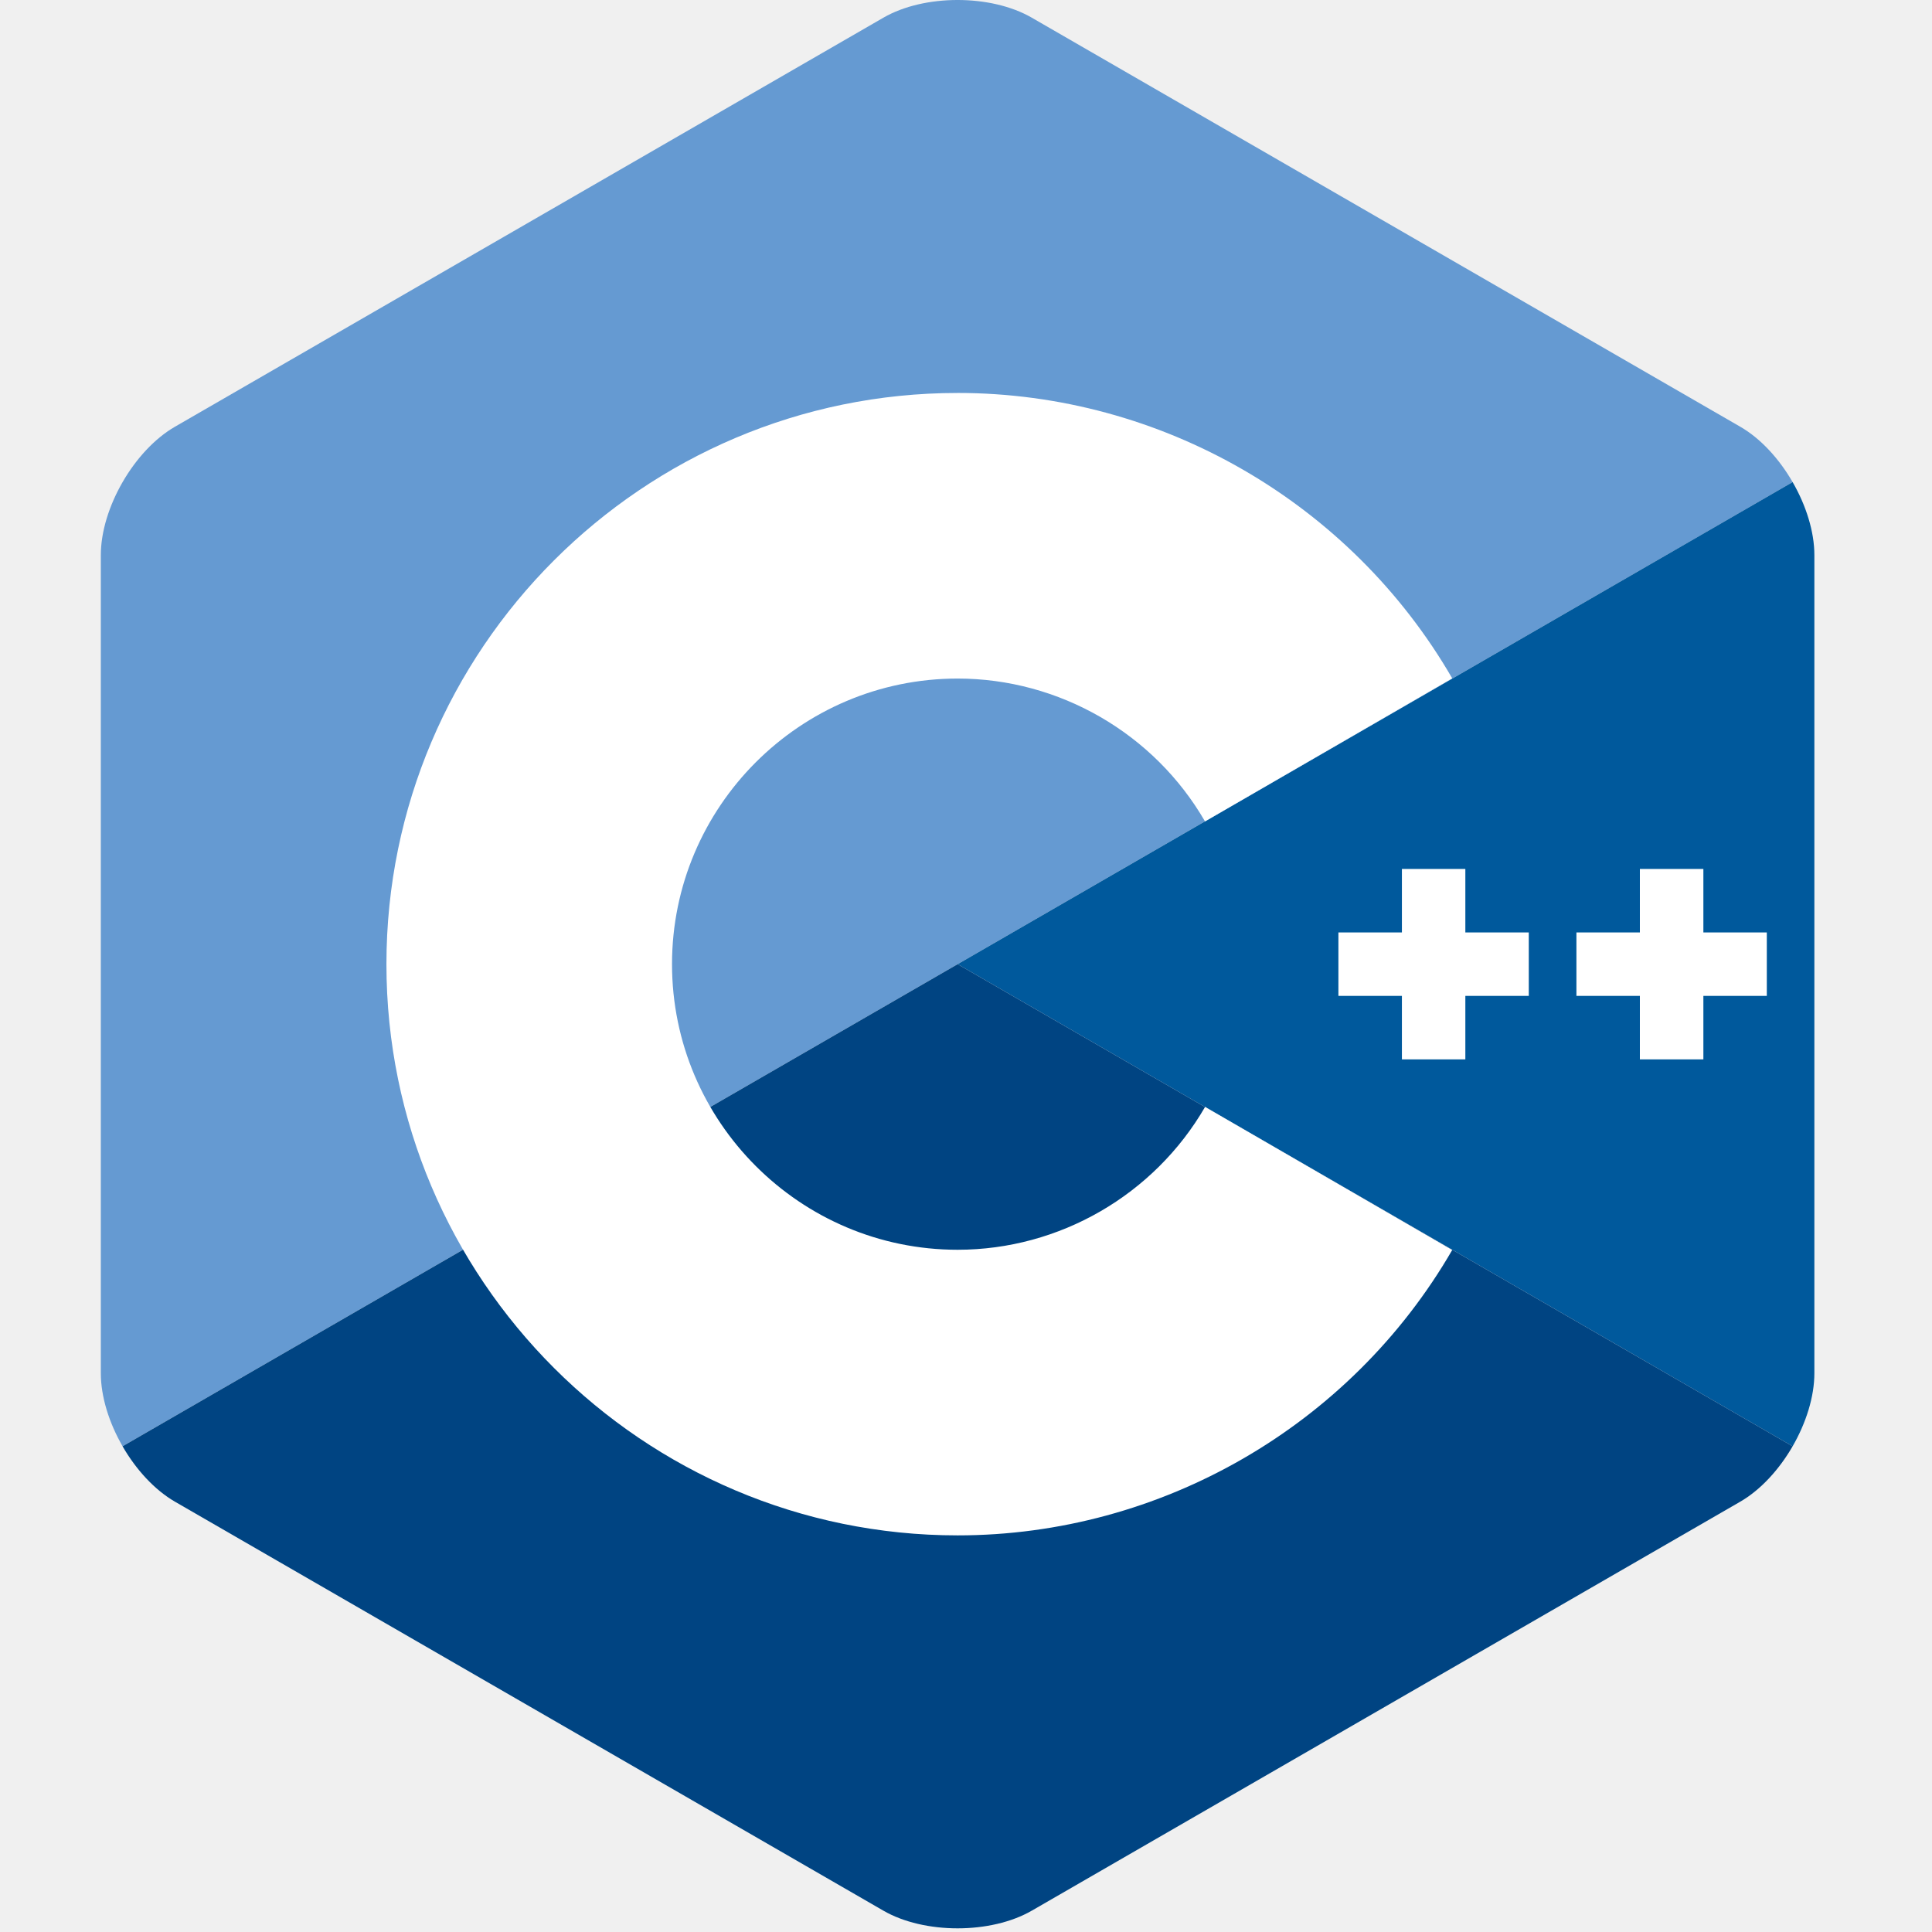
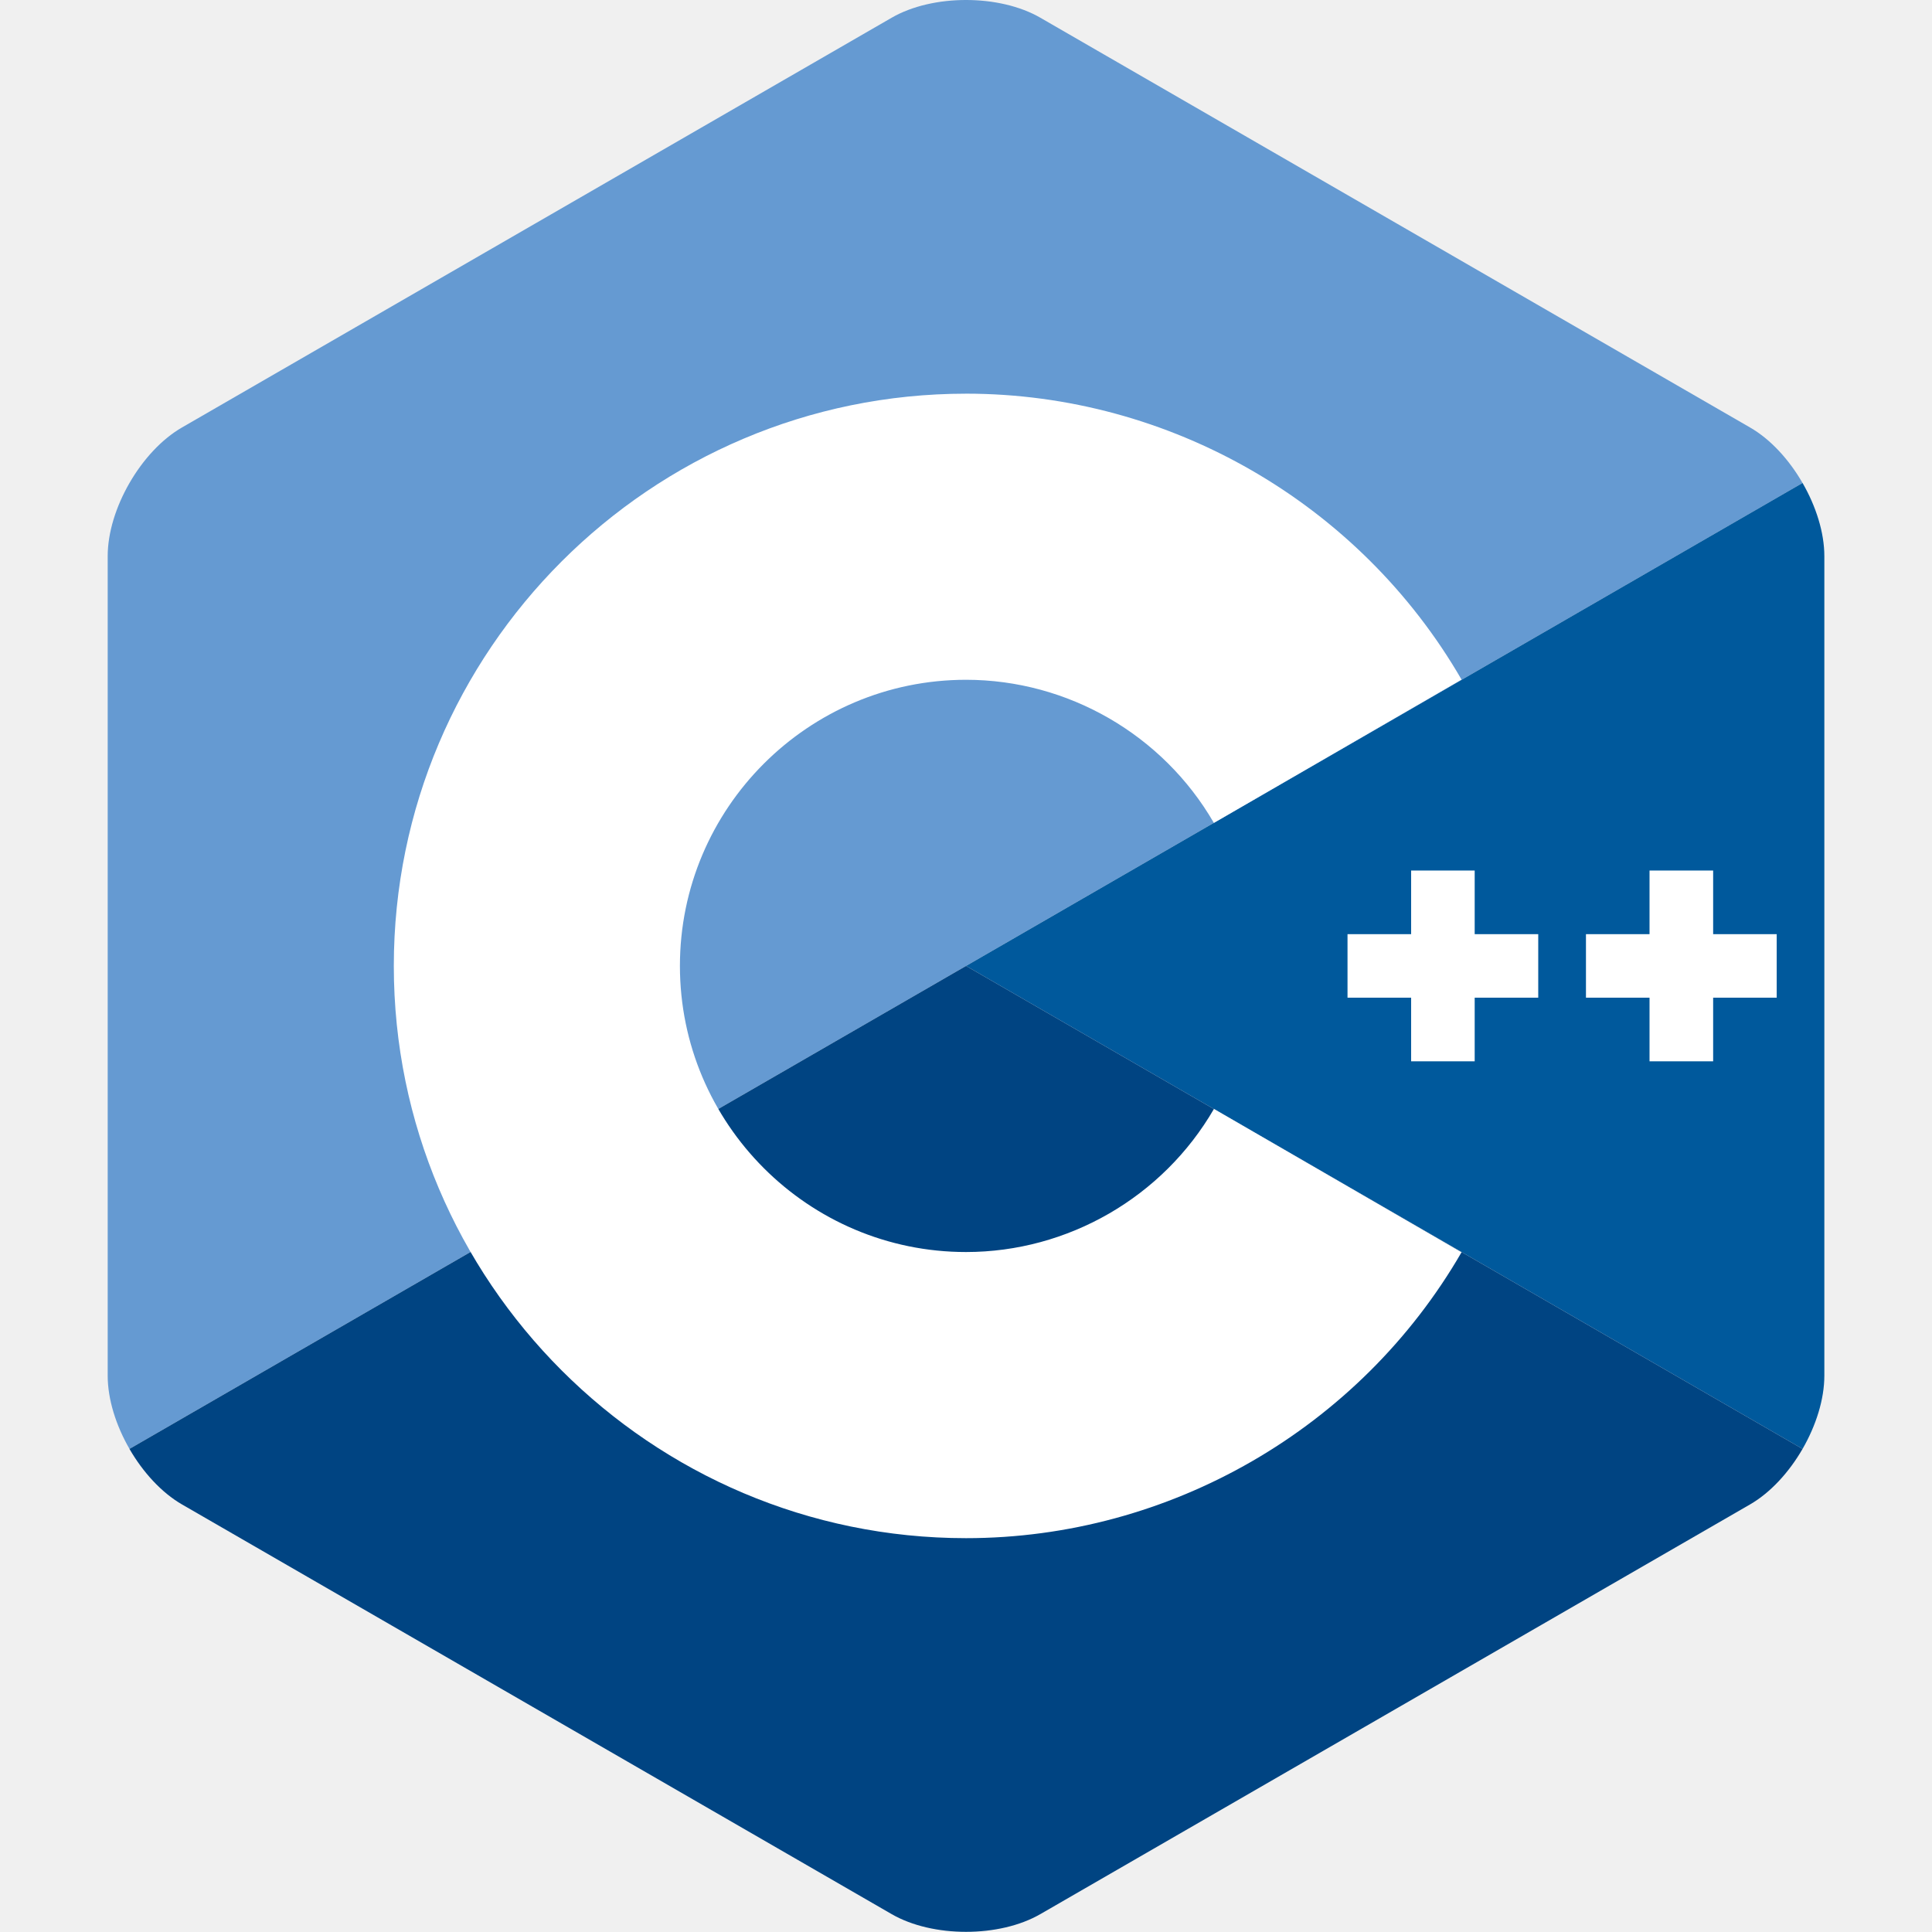
- <svg xmlns="http://www.w3.org/2000/svg" viewBox="0 0 128 128" role="img" aria-label="C++">
-   <path fill="#659ad2" d="M118.766 31.941c-.891-1.546-2.121-2.894-3.473-3.671L68.359 1.172c-2.703-1.563-7.129-1.563-9.832 0L11.594 28.27C8.89 29.828 6.68 33.66 6.68 36.78v54.196c0 1.562.55 3.3 1.441 4.843L63.445 63.88Zm0 0" />
-   <path fill="#00599c" d="M118.766 95.82c.89-1.543 1.441-3.28 1.441-4.843V36.78c0-1.558-.55-3.297-1.441-4.84l-55.32 31.94Zm0 0" />
-   <path fill="#004482" d="m68.36 126.586 46.933-27.094c1.352-.781 2.582-2.129 3.473-3.672l-55.32-31.94L8.12 95.82c.89 1.543 2.121 2.89 3.473 3.672l46.933 27.094c2.703 1.562 7.13 1.562 9.832 0Zm0 0" />
-   <path fill="#fff" d="M63.445 26.035c-20.867 0-37.843 16.977-37.843 37.844s16.976 37.844 37.843 37.844c13.465 0 26.024-7.247 32.77-18.91L79.84 73.335c-3.38 5.84-9.66 9.465-16.395 9.465-10.433 0-18.922-8.488-18.922-18.922 0-10.434 8.49-18.922 18.922-18.922 6.73 0 13.017 3.629 16.39 9.465l16.38-9.477c-6.75-11.664-19.305-18.91-32.77-18.91z" />
-   <path fill="#fff" d="M92.88 57.57v4.207h-4.207v4.203h4.207v4.207h4.203V65.98h4.203v-4.203h-4.203V57.57H92.88z" />
-   <path fill="#fff" d="M108.646 57.57v4.207h-4.204v4.203h4.204v4.207h4.207V65.98h4.203v-4.203h-4.203V57.57h-4.207z" />
+ <svg xmlns="http://www.w3.org/2000/svg" viewBox="0 0 24 24" role="img" aria-label="C++">
+   <g transform="translate(.083 0) scale(.18784)">
+     <path fill="#659AD2" d="M118.766 31.941c-.891-1.546-2.121-2.894-3.473-3.671L68.359 1.172c-2.703-1.563-7.129-1.563-9.832 0L11.594 28.27C8.89 29.828 6.68 33.66 6.68 36.78v54.196c0 1.562.55 3.3 1.441 4.843L63.445 63.88Zm0 0" />
+     <path fill="#00599C" d="M118.766 95.82c.89-1.543 1.441-3.28 1.441-4.843V36.78c0-1.558-.55-3.297-1.441-4.84l-55.32 31.94Zm0 0" />
+     <path fill="#004482" d="m68.36 126.586 46.933-27.094c1.352-.781 2.582-2.129 3.473-3.672l-55.32-31.94L8.12 95.82c.89 1.543 2.121 2.89 3.473 3.672l46.933 27.094c2.703 1.562 7.13 1.562 9.832 0Zm0 0" />
+     <path fill="#FFFFFF" d="M63.445 26.035c-20.867 0-37.843 16.977-37.843 37.844s16.976 37.844 37.843 37.844c13.465 0 26.024-7.247 32.77-18.91L79.84 73.335c-3.38 5.84-9.66 9.465-16.395 9.465-10.433 0-18.922-8.488-18.922-18.922 0-10.434 8.49-18.922 18.922-18.922 6.73 0 13.017 3.629 16.39 9.465l16.38-9.477c-6.75-11.664-19.305-18.91-32.77-18.91zM92.88 57.57v4.207h-4.207v4.203h4.207v4.207h4.203V65.98h4.203v-4.203h-4.203V57.57H92.88zm15.766 0v4.207h-4.204v4.203h4.204v4.207h4.207V65.98h4.203v-4.203h-4.203V57.57h-4.207z" />
+   </g>
</svg>
